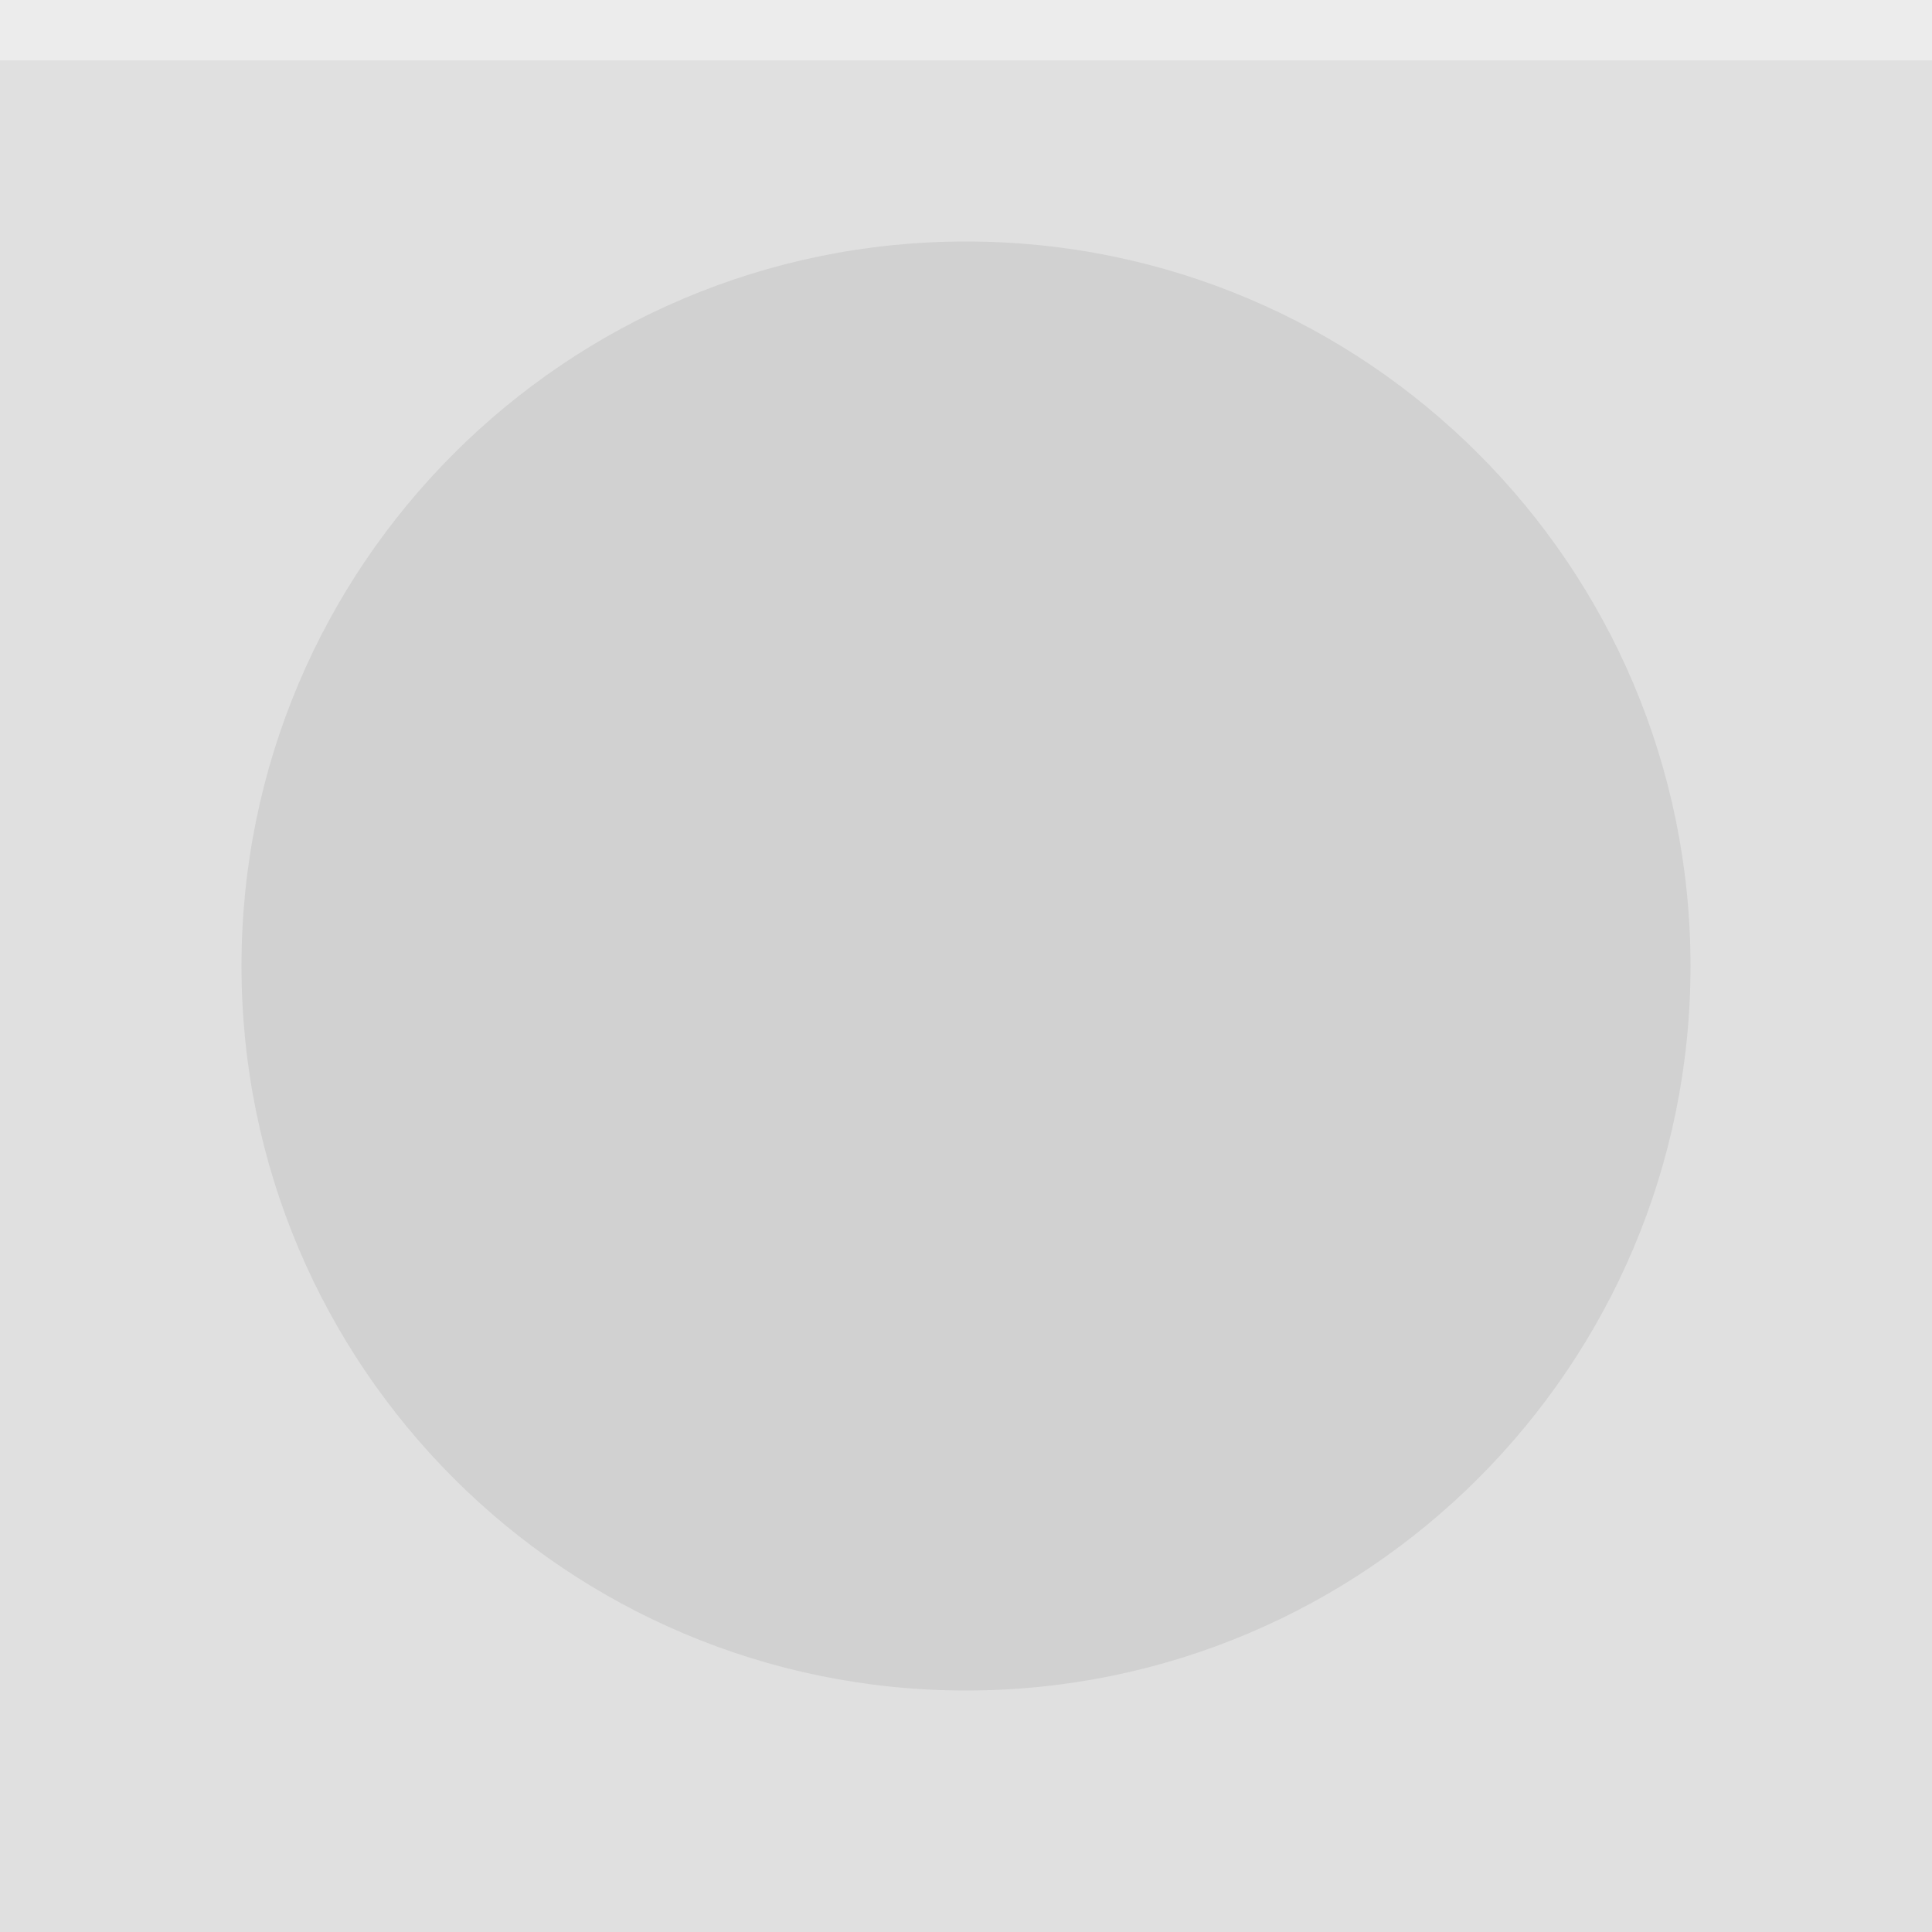
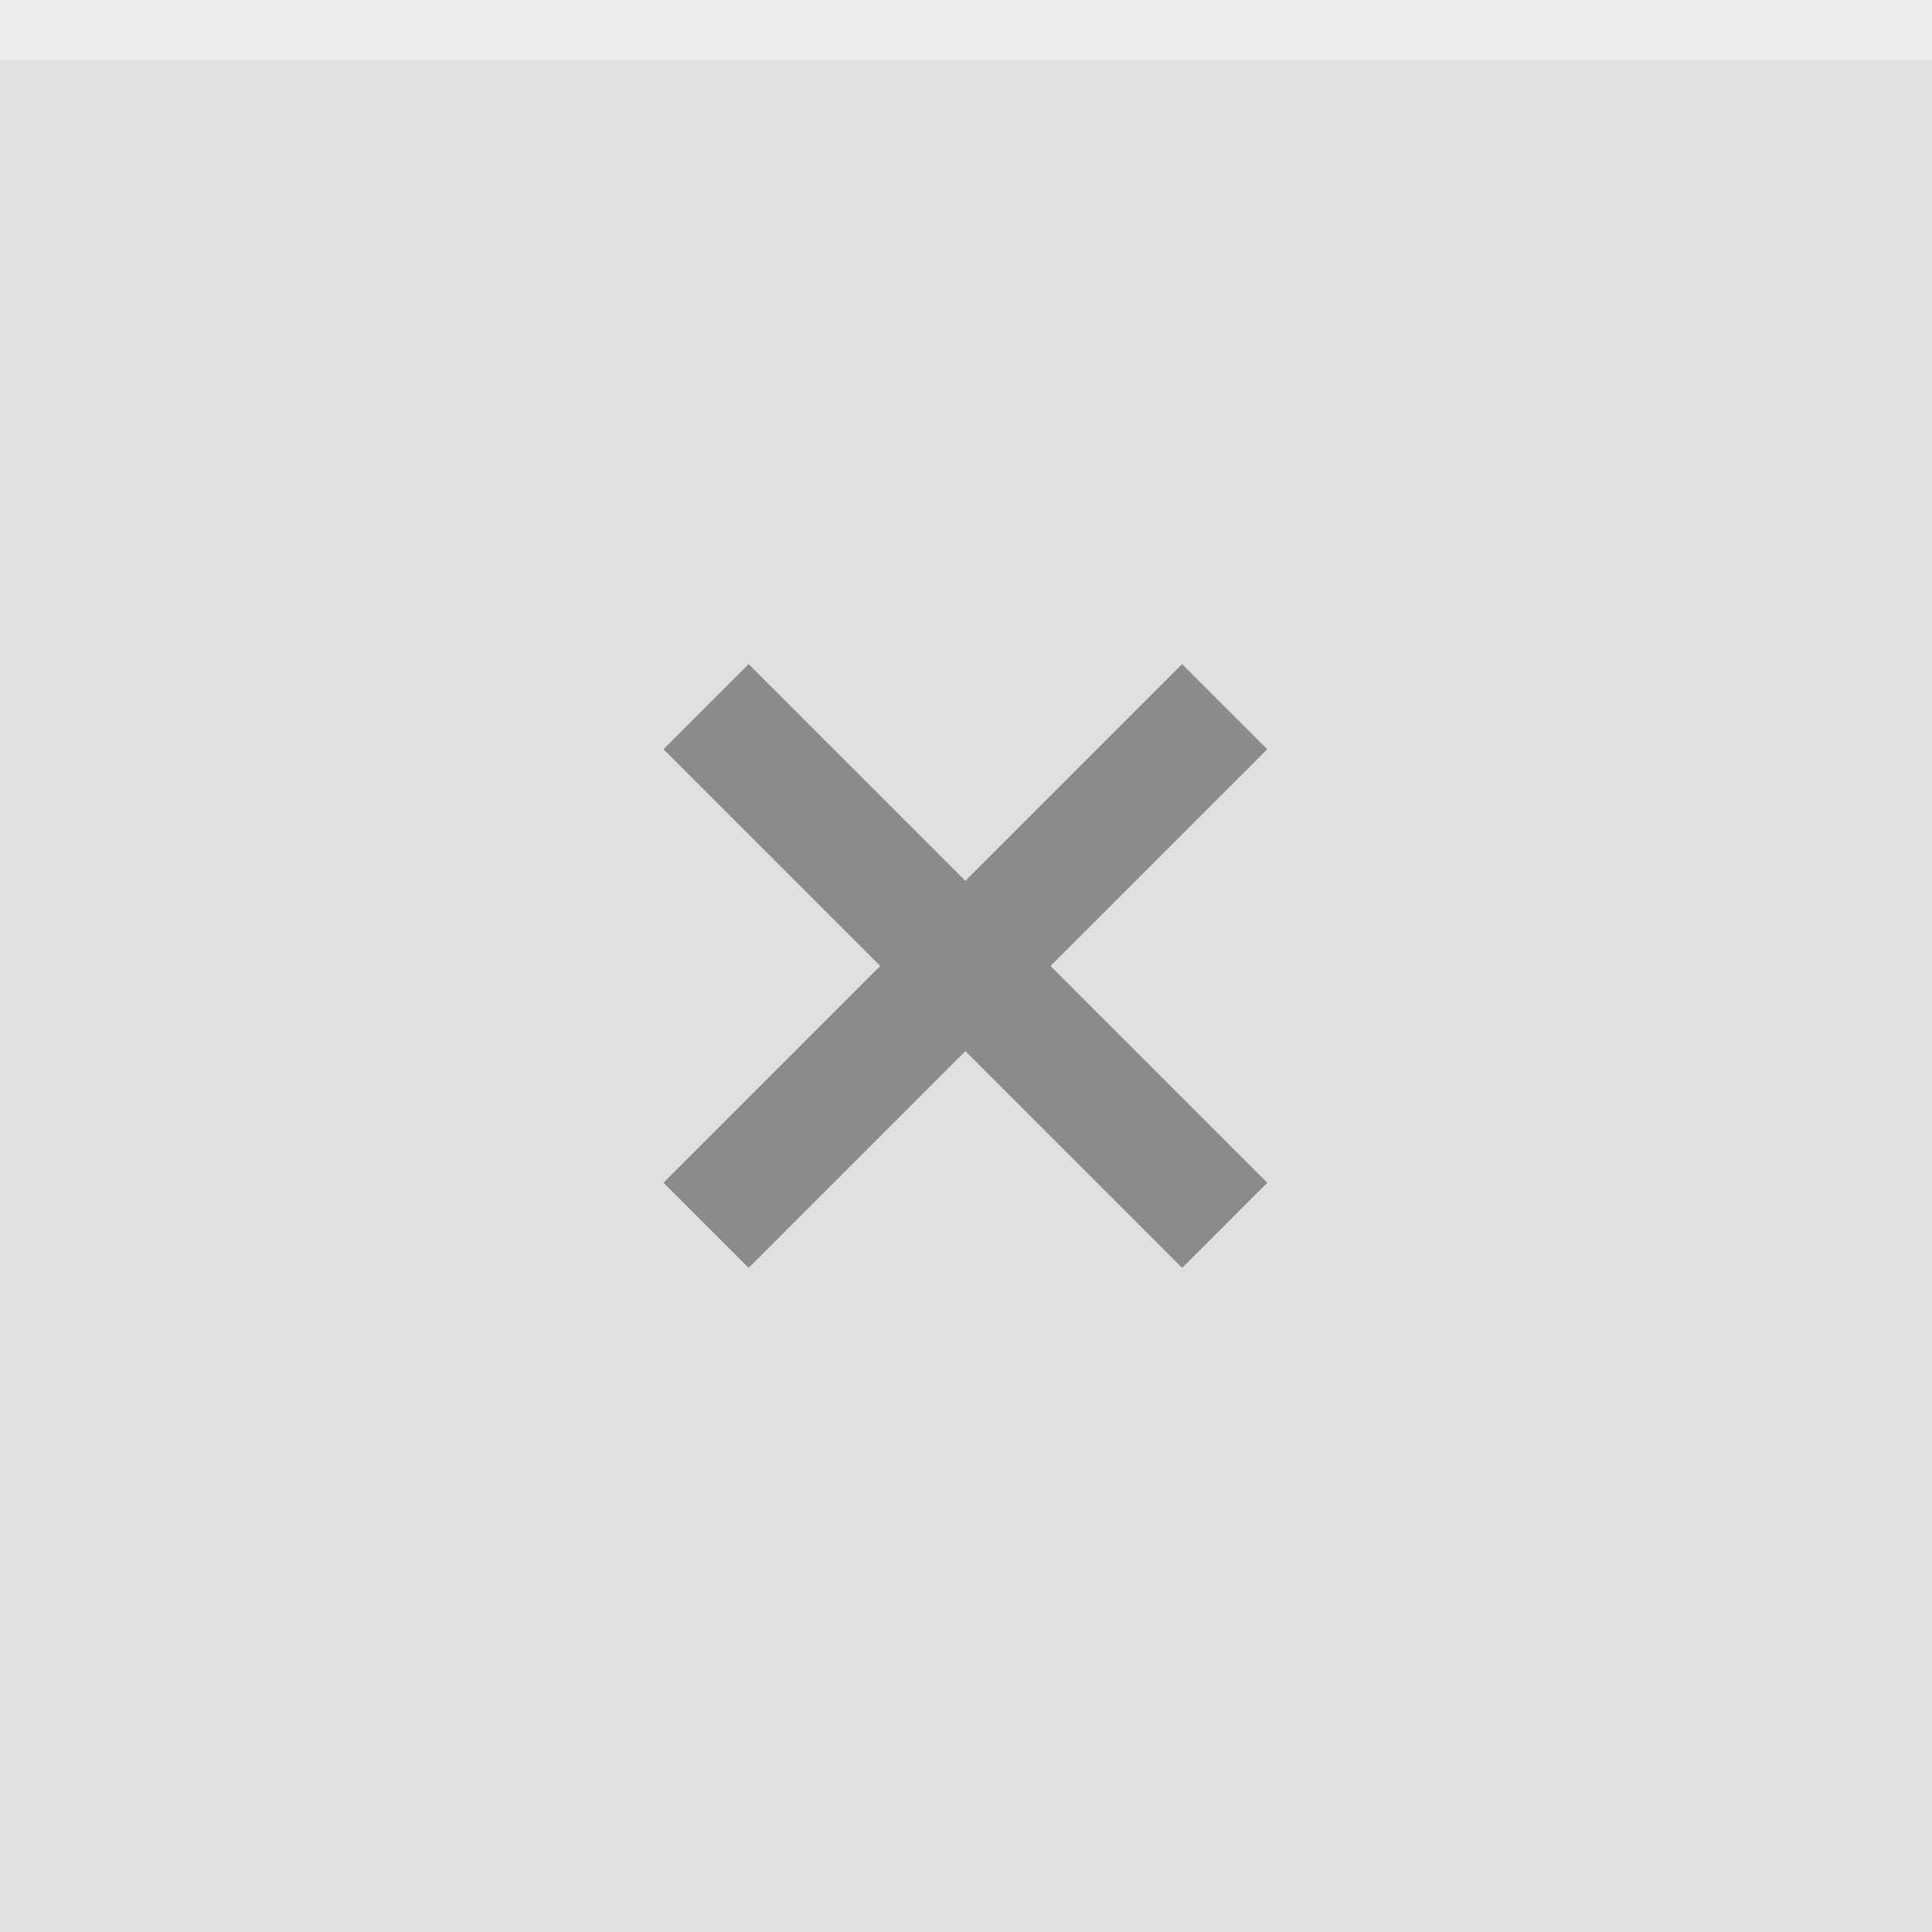
<svg xmlns="http://www.w3.org/2000/svg" width="32" height="32" viewBox="0 0 32 32">
  <rect width="32" height="32" fill="#E0E0E0" />
  <rect width="32" height="1" fill="#FFFFFF" fill-opacity="0.4" />
-   <g fill="#000000" opacity="0.87">
-     <circle cx="16" cy="16" r="12" opacity="0.08" />
+   <g fill="#000000" opacity="0.38">
+     <circle cx="16" cy="16" r="12" opacity="0" />
+     <path d="m12.4 11-1.41 1.41 3.59 3.59-3.59 3.59 1.41 1.41 3.59-3.59 3.59 3.59 1.41-1.41-3.59-3.59 3.59-3.59-1.41-1.41-3.59 3.59z" />
  </g>
</svg>
